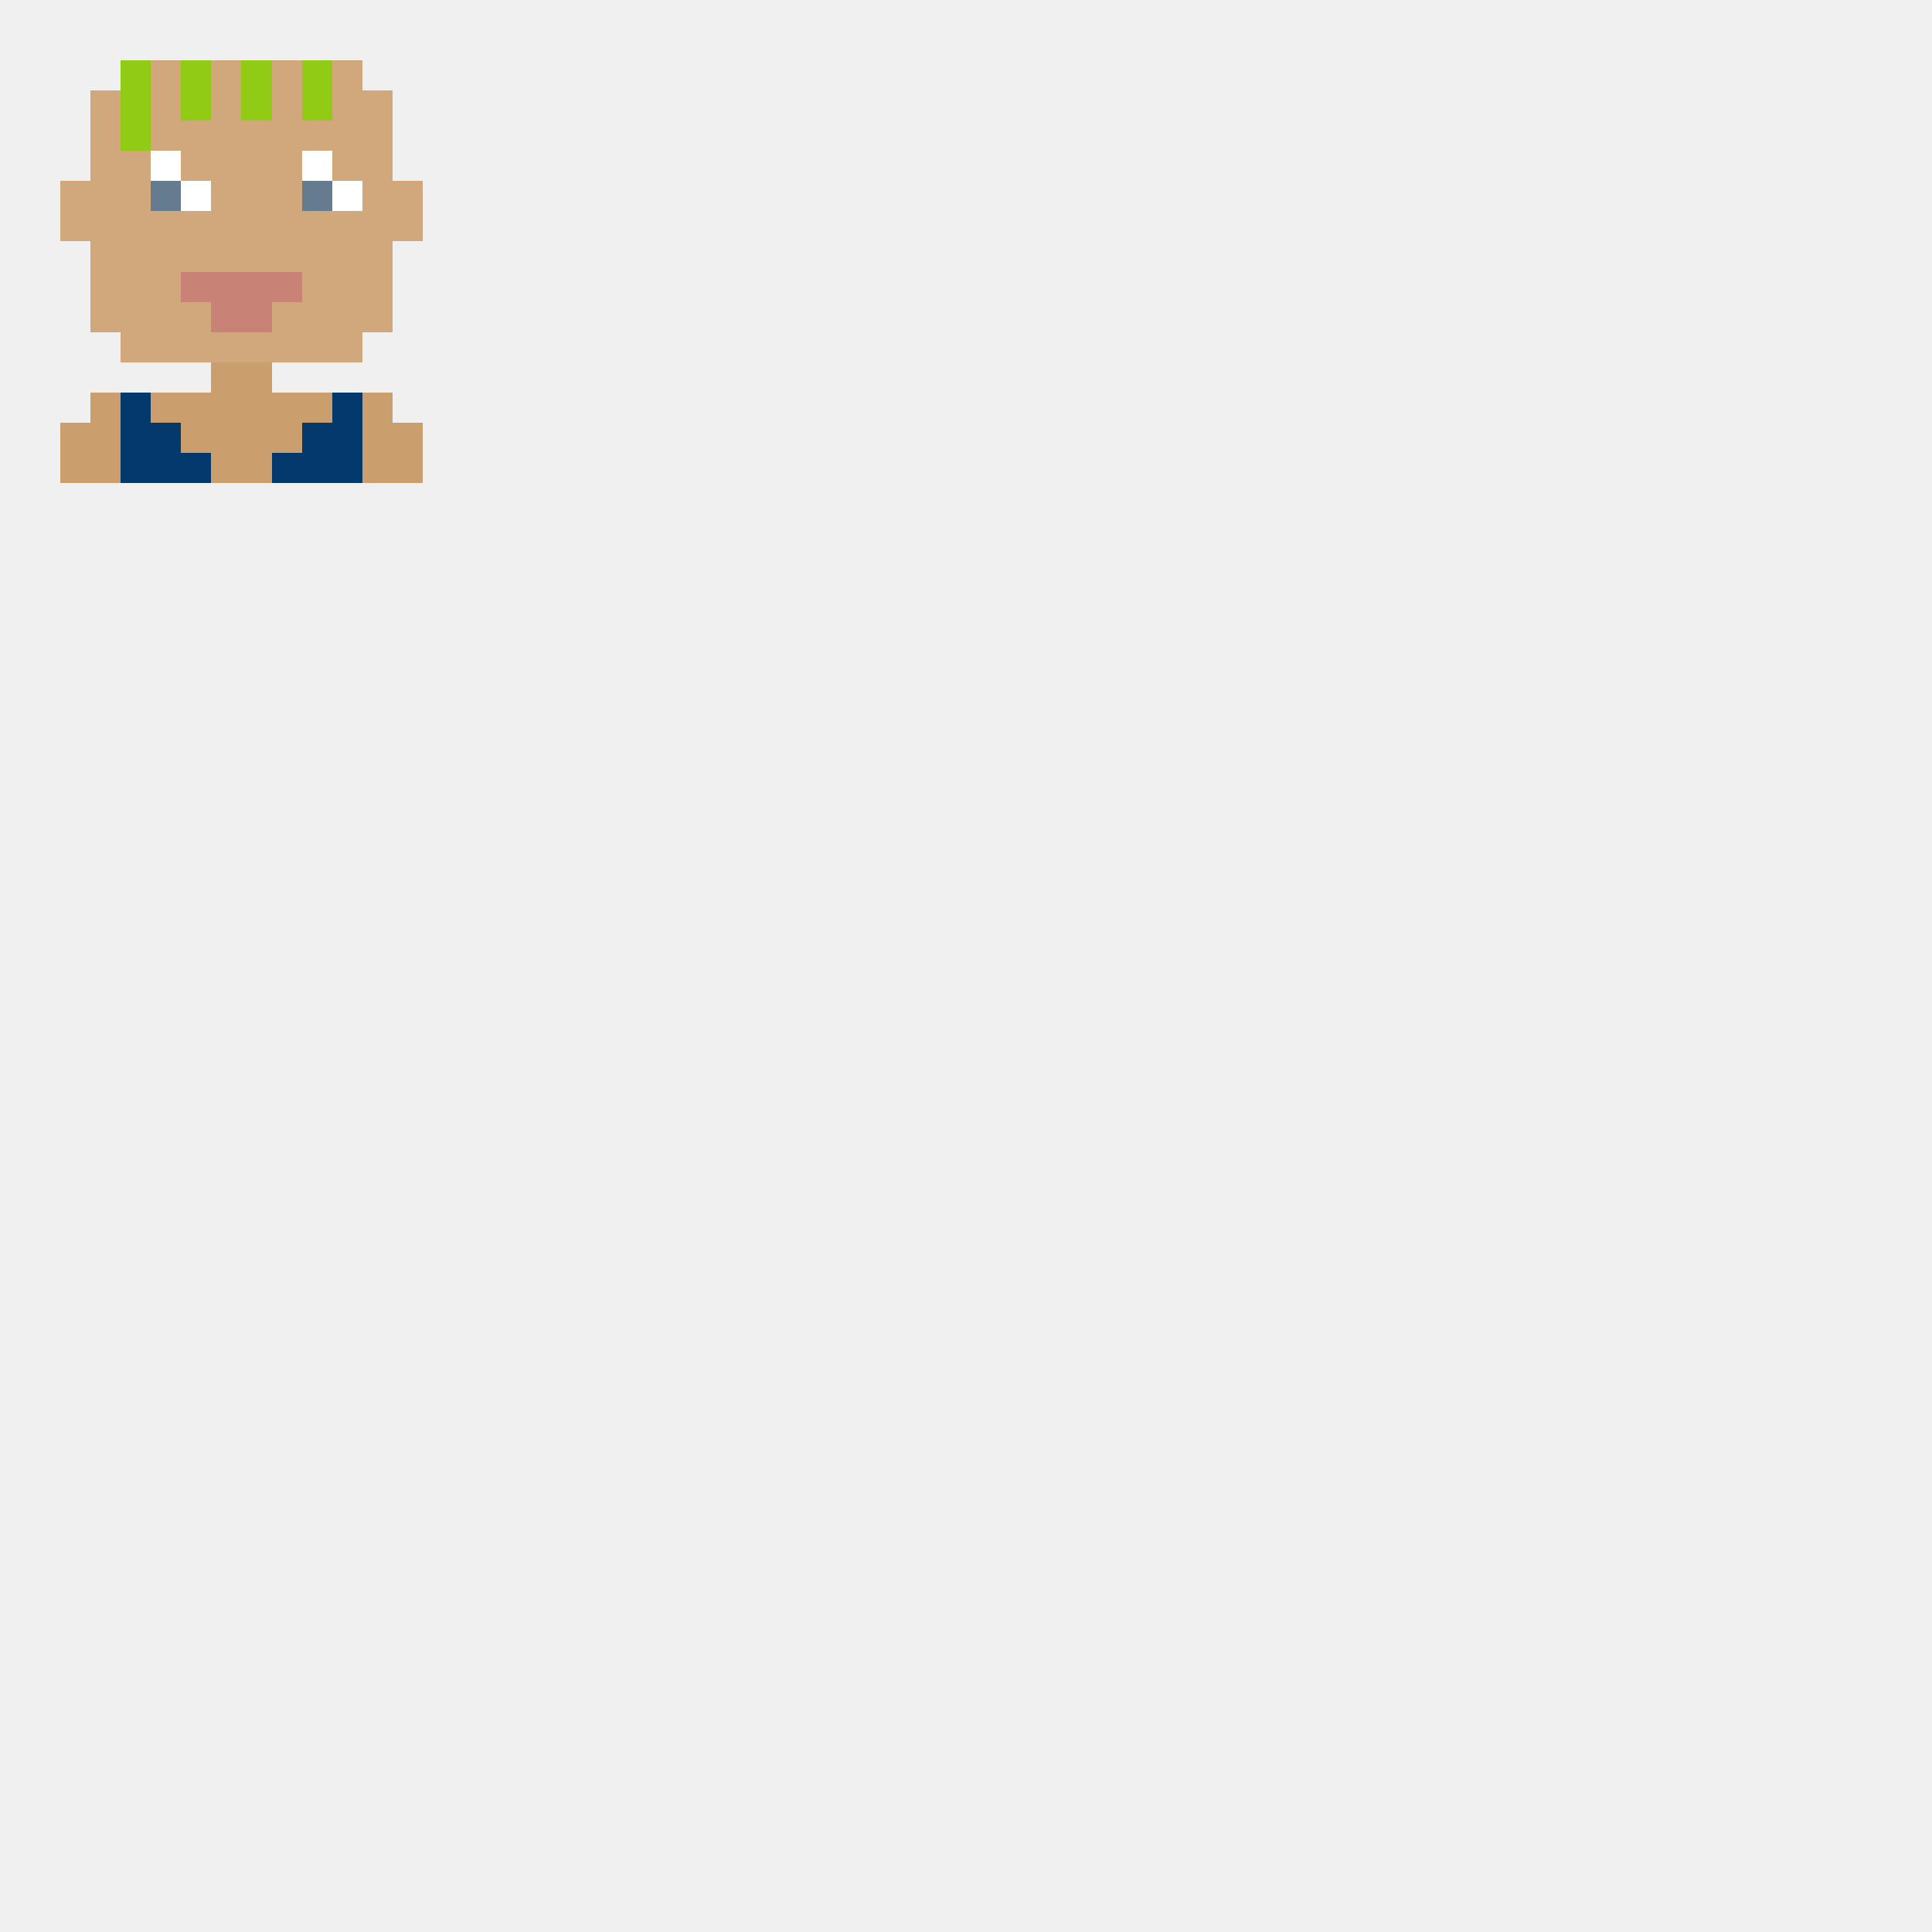
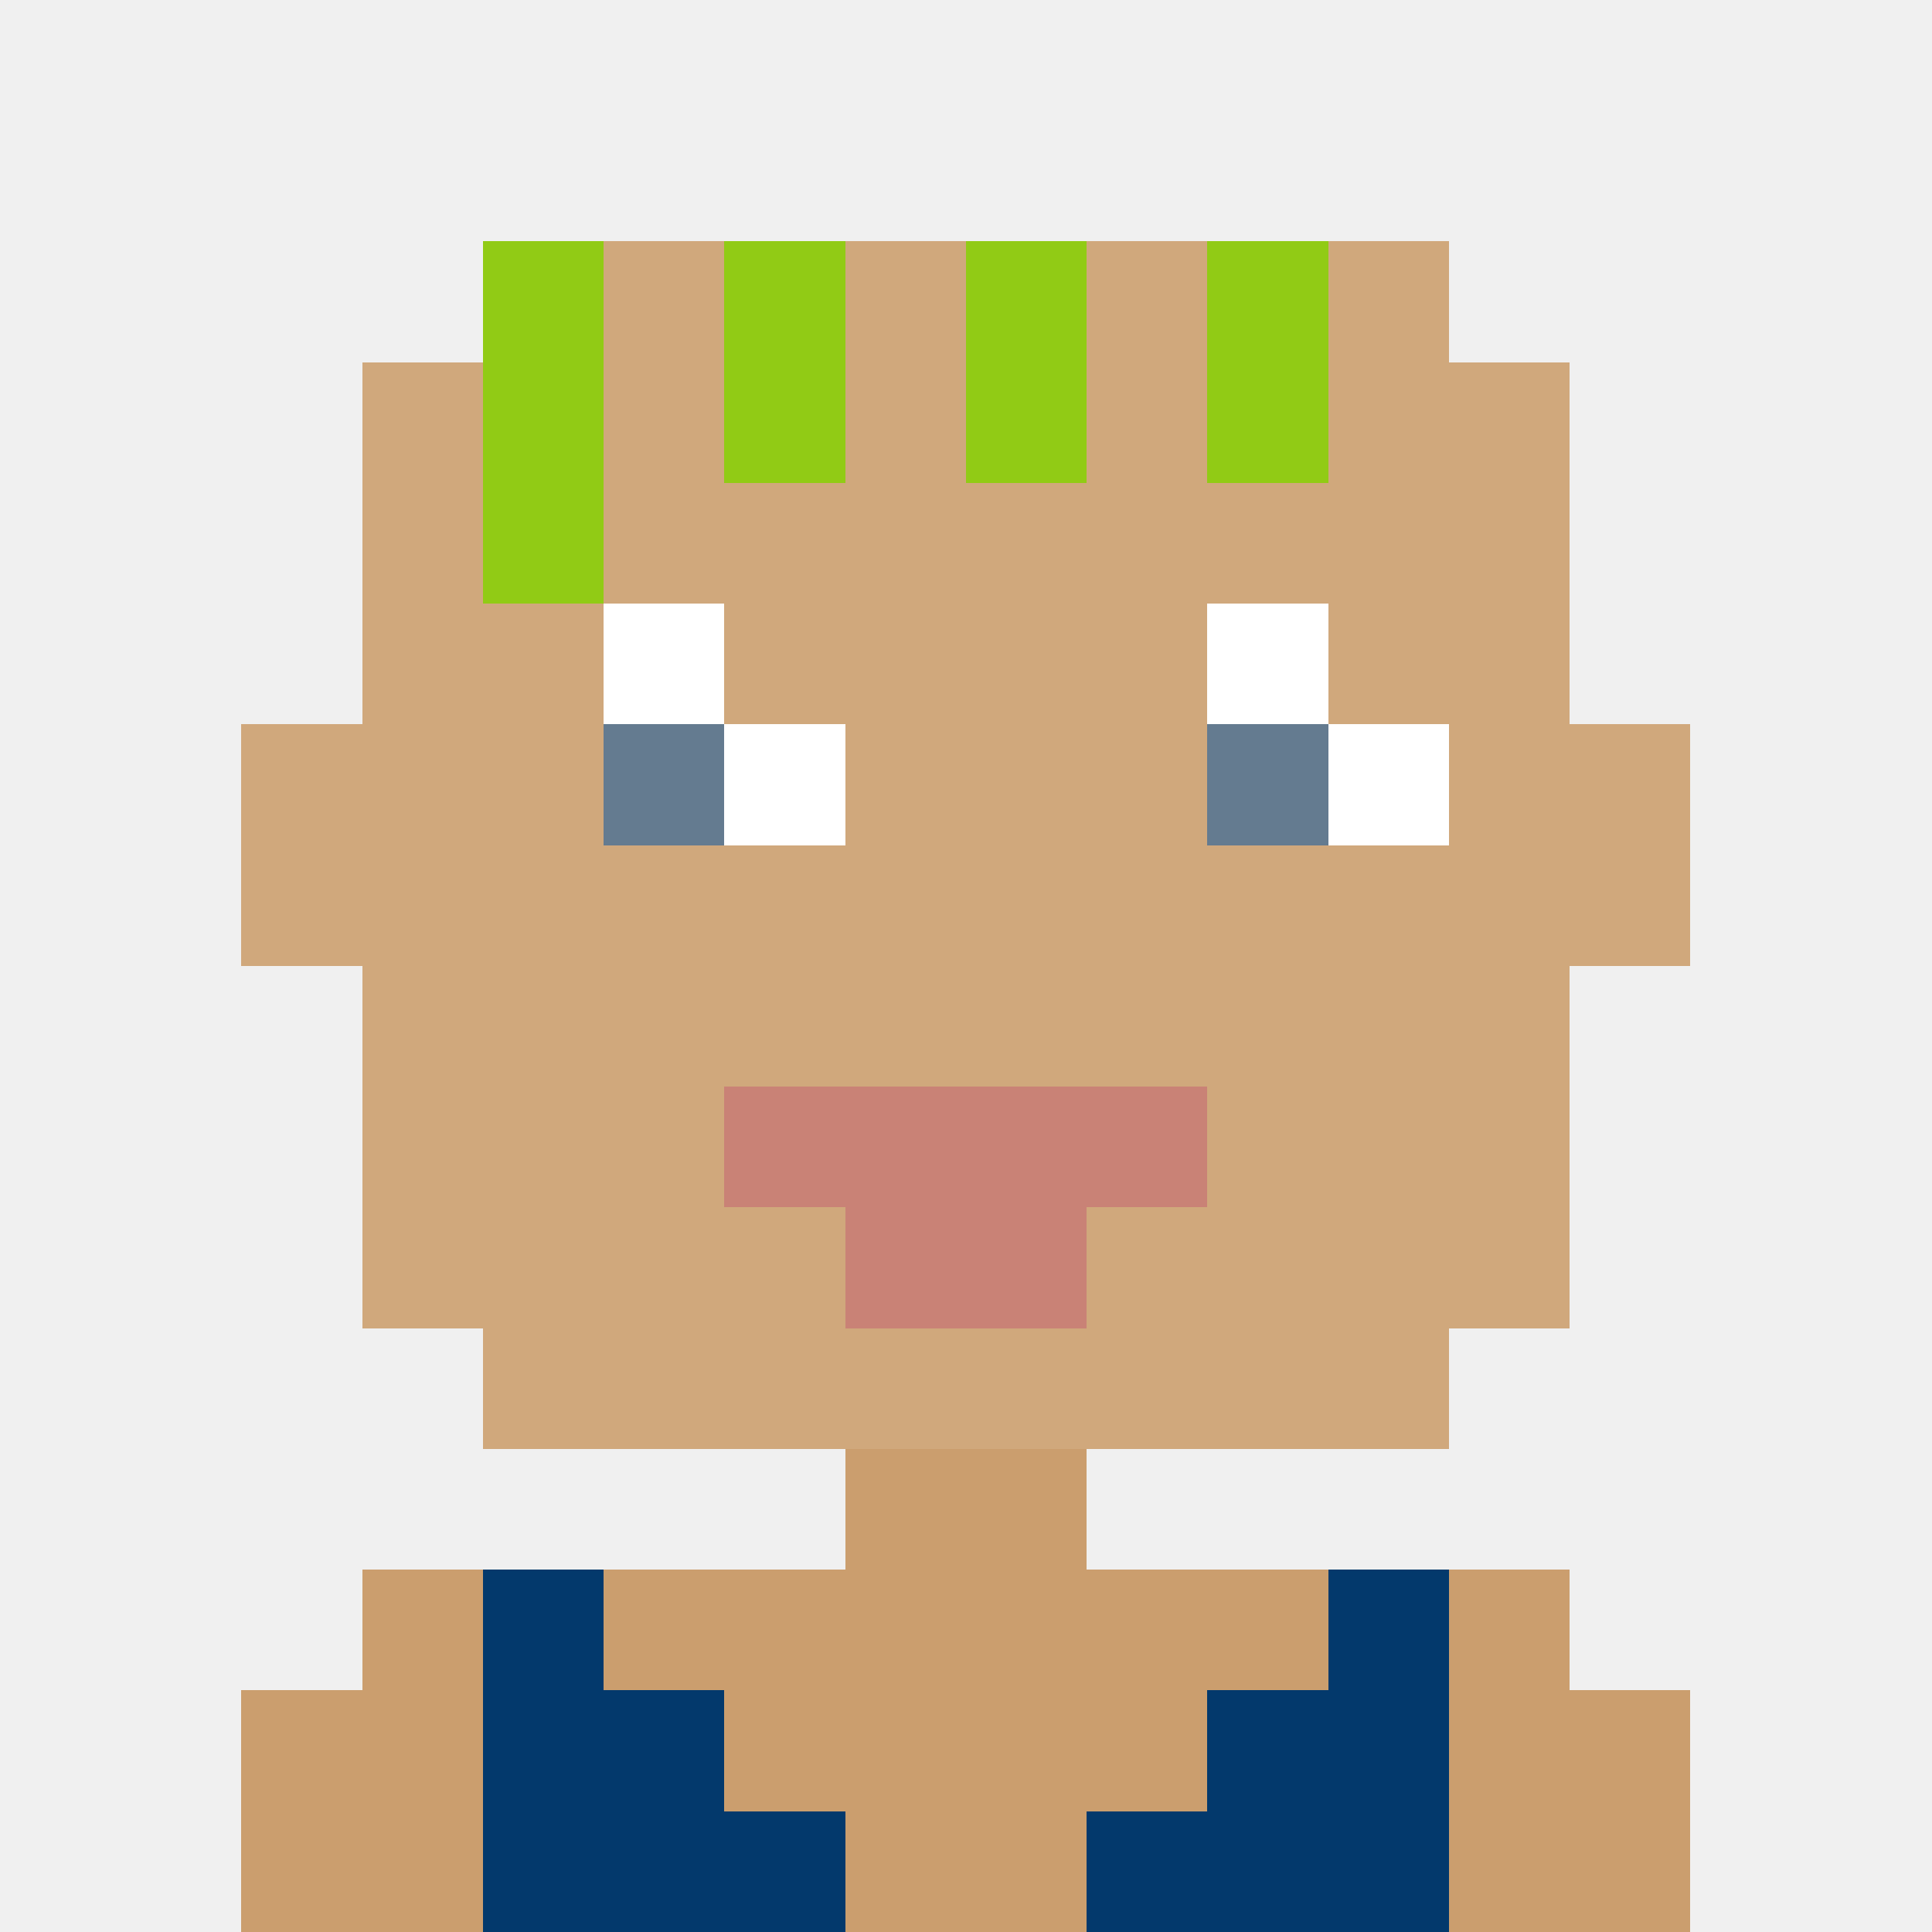
- <svg xmlns="http://www.w3.org/2000/svg" viewBox="0 0 64 64" fill="none" shape-rendering="crispEdges">
+ <svg xmlns="http://www.w3.org/2000/svg" viewBox="0 0 16 16" fill="none" shape-rendering="crispEdges">
  <mask id="viewboxMask">
    <rect width="16" height="16" rx="0" ry="0" x="0" y="0" fill="#fff" />
  </mask>
  <g mask="url(#viewboxMask)">
    <path d="M4 2h8v1h1v3h1v2h-1v3h-1v1H9v1h4v1h1v2H2v-2h1v-1h4v-1H4v-1H3V8H2V6h1V3h1V2Z" fill="#cb9e6e" />
    <path d="M4 2h8v1h1v3h1v2h-1v3h-1v1H4v-1H3V8H2V6h1V3h1V2Z" fill="#fff" fill-opacity=".1" />
    <path d="M5 13H4v3h3v-1H6v-1H5v-1ZM12 13h-1v1h-1v1H9v1h3v-3Z" fill="#03396c" />
    <path d="M6 5H5v2h2V6H6V5ZM11 5h-1v2h2V6h-1V5Z" fill="#fff" />
    <path fill="#647b90" d="M5 6h1v1H5zM10 6h1v1h-1z" />
    <path d="M6 9v1h1v1h2v-1h1V9H6Z" fill="#c98276" />
    <path d="M4 2h1v3H4zM6 2h1v2H6zM8 2h1v2H8zM10 2h1v2h-1z" fill="#91cb15" />
  </g>
</svg>
